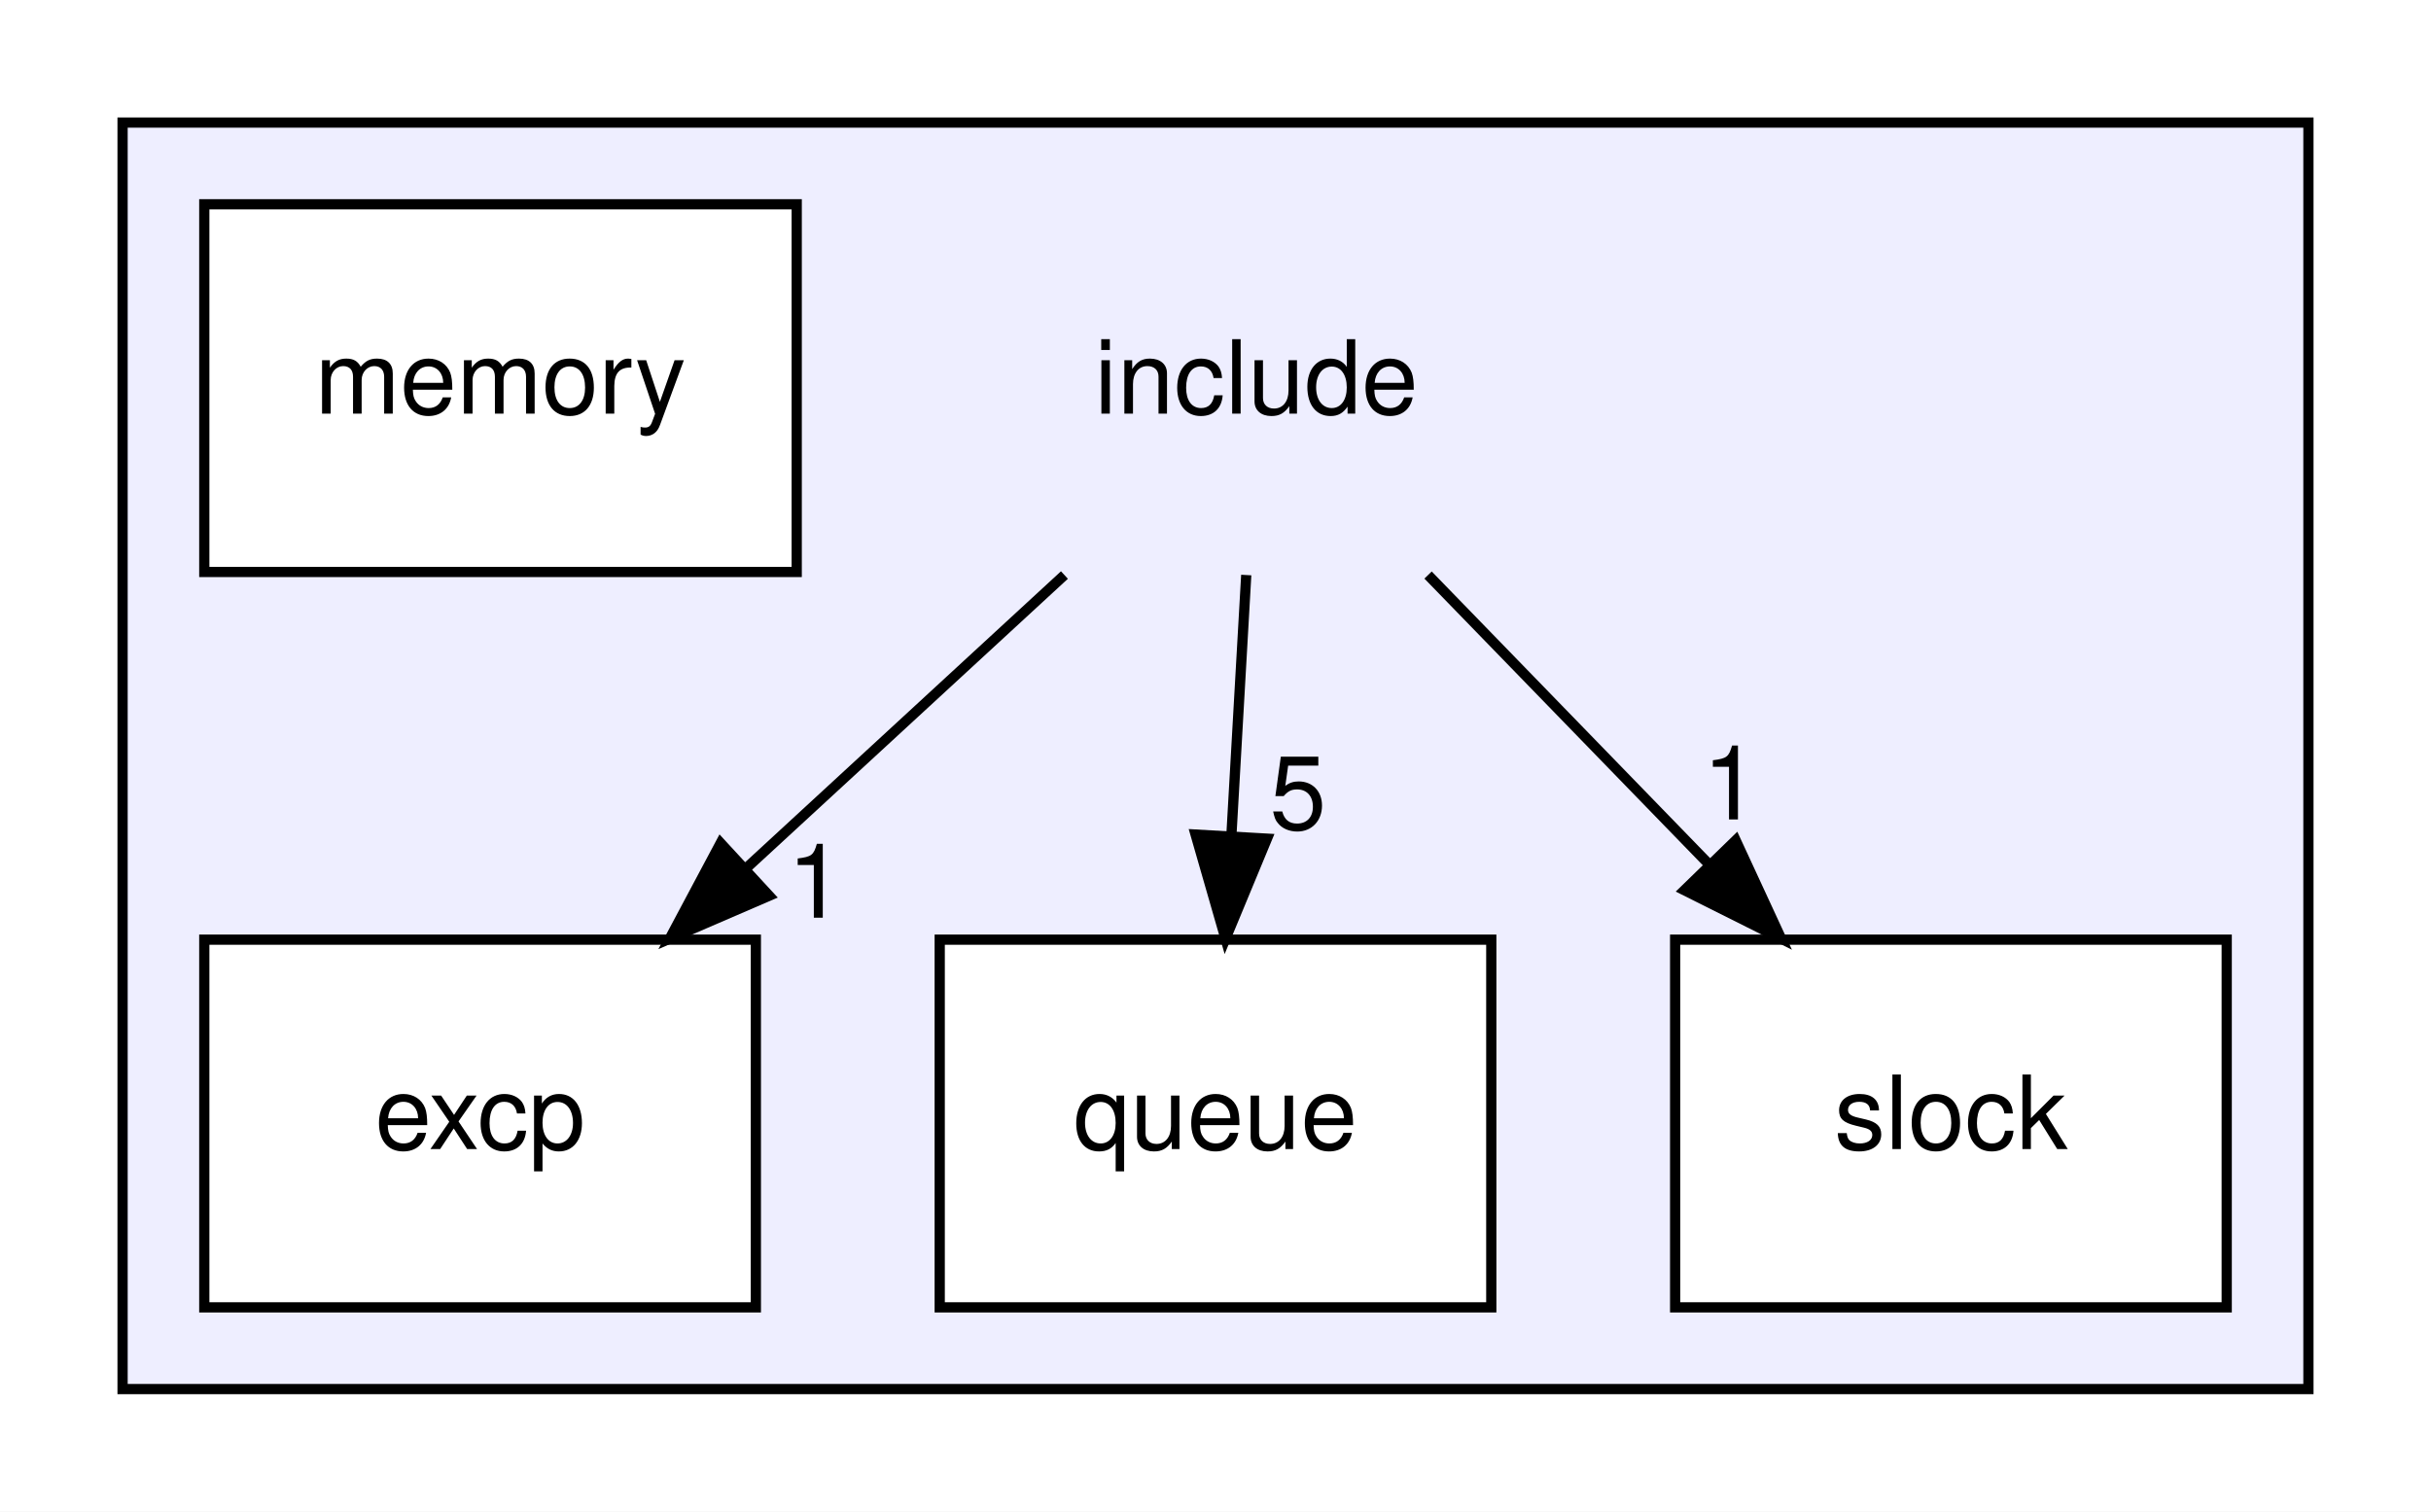
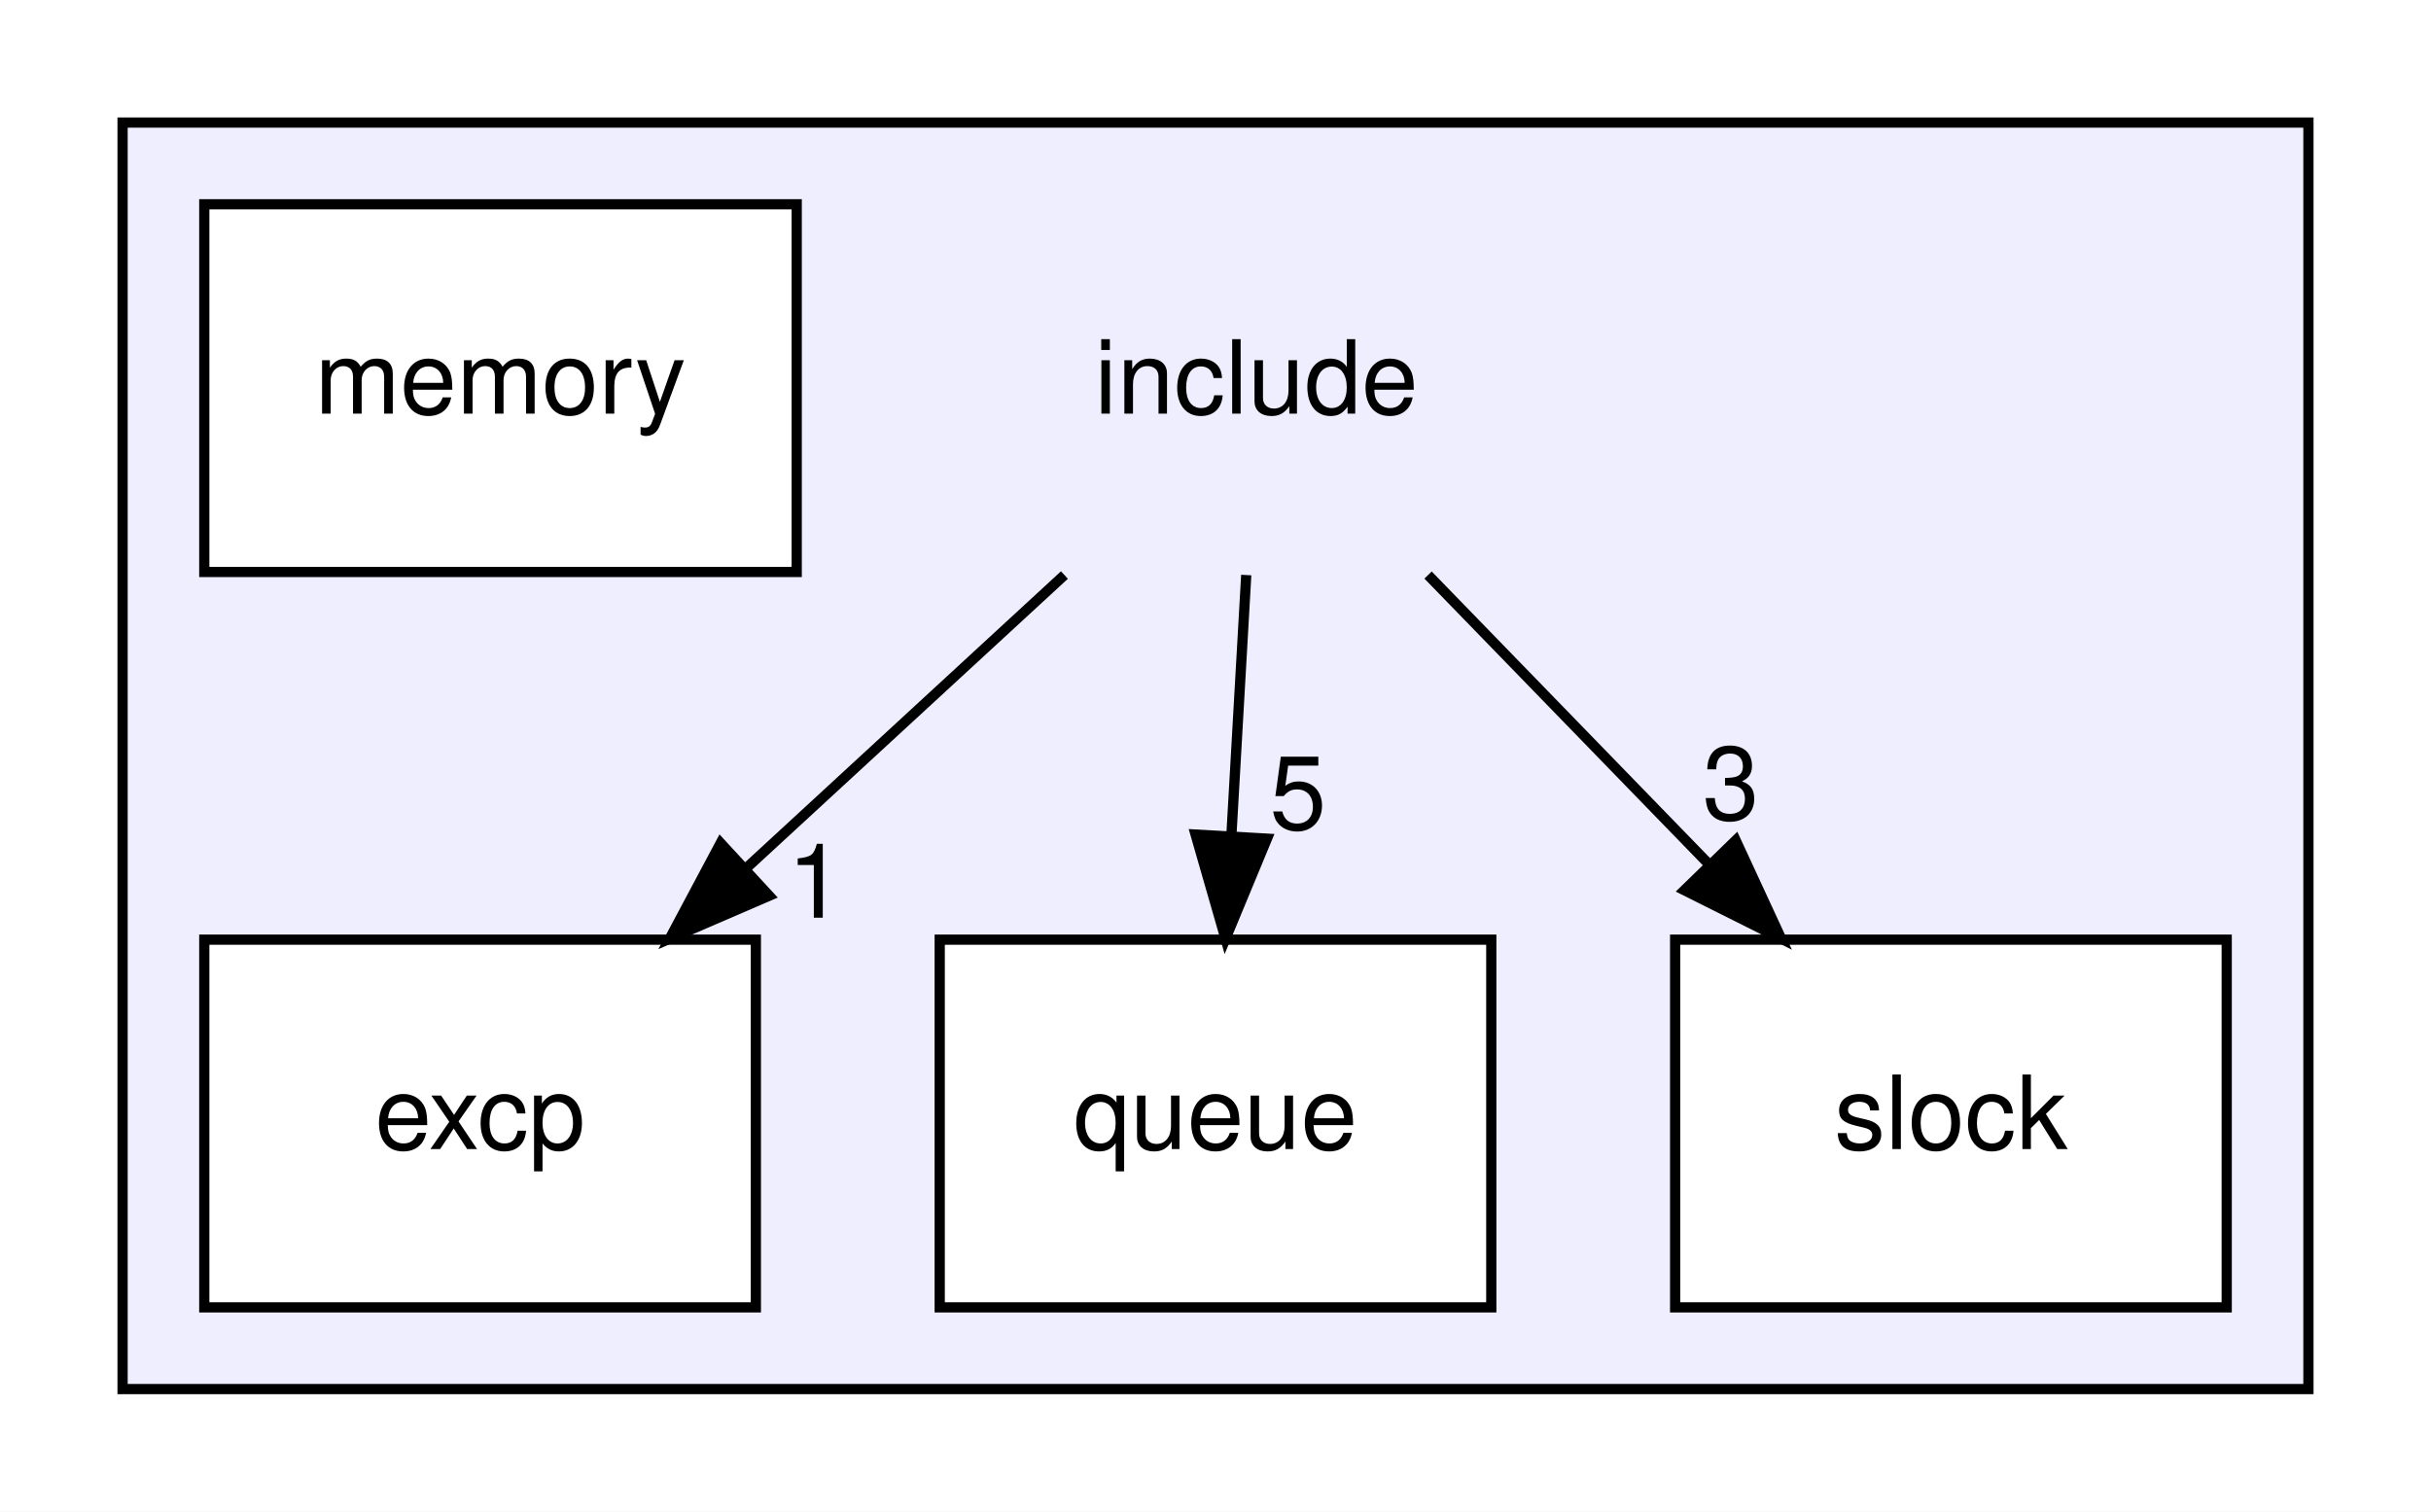
<svg xmlns="http://www.w3.org/2000/svg" xmlns:xlink="http://www.w3.org/1999/xlink" width="238pt" height="148pt" viewBox="0.00 0.00 238.00 148.00">
  <g id="graph0" class="graph" transform="scale(1 1) rotate(0) translate(4 144)">
    <polygon fill="white" stroke="transparent" points="-4,4 -4,-144 234,-144 234,4 -4,4" />
    <g id="clust1" class="cluster">
      <g id="a_clust1">
        <a xlink:href="dir_d44c64559bbebec7f509842c48db8b23.html" target="_top">
          <polygon fill="#eeeeff" stroke="black" points="8,-8 8,-132 222,-132 222,-8 8,-8" />
        </a>
      </g>
    </g>
    <g id="node1" class="node">
      <text text-anchor="middle" x="119" y="-103.5" font-family="Helvetica,sans-Serif" font-size="10.00">include</text>
    </g>
    <g id="node2" class="node">
      <g id="a_node2">
        <a xlink:href="dir_74ef33ac6bd04e46304142a70c34a953.html" target="_top" xlink:title="excp">
          <polygon fill="white" stroke="black" points="70,-52 16,-52 16,-16 70,-16 70,-52" />
          <text text-anchor="middle" x="43" y="-31.5" font-family="Helvetica,sans-Serif" font-size="10.00">excp</text>
        </a>
      </g>
    </g>
    <g id="edge2" class="edge">
      <path fill="none" stroke="black" d="M100.21,-87.7C90.83,-79.05 79.32,-68.45 69.09,-59.03" />
      <polygon fill="black" stroke="black" points="71.3,-56.3 61.57,-52.1 66.55,-61.45 71.3,-56.3" />
      <g id="a_edge2-headlabel">
        <a xlink:href="dir_000001_000009.html" target="_top" xlink:title="1">
          <text text-anchor="middle" x="75.86" y="-54.15" font-family="Helvetica,sans-Serif" font-size="10.00">1</text>
        </a>
      </g>
    </g>
    <g id="node4" class="node">
      <g id="a_node4">
        <a xlink:href="dir_cac49a9e31bf4f7cd5ab50e2700548d0.html" target="_top" xlink:title="queue">
          <polygon fill="white" stroke="black" points="142,-52 88,-52 88,-16 142,-16 142,-52" />
          <text text-anchor="middle" x="115" y="-31.5" font-family="Helvetica,sans-Serif" font-size="10.00">queue</text>
        </a>
      </g>
    </g>
    <g id="edge3" class="edge">
      <path fill="none" stroke="black" d="M118.01,-87.7C117.57,-79.98 117.04,-70.71 116.55,-62.11" />
      <polygon fill="black" stroke="black" points="120.04,-61.89 115.98,-52.1 113.05,-62.29 120.04,-61.89" />
      <g id="a_edge3-headlabel">
        <a xlink:href="dir_000001_000003.html" target="_top" xlink:title="5">
          <text text-anchor="middle" x="123.08" y="-62.82" font-family="Helvetica,sans-Serif" font-size="10.00">5</text>
        </a>
      </g>
    </g>
    <g id="node5" class="node">
      <g id="a_node5">
        <a xlink:href="dir_b3ba3c378860ab9da17b9ff52769e863.html" target="_top" xlink:title="slock">
          <polygon fill="white" stroke="black" points="214,-52 160,-52 160,-16 214,-16 214,-52" />
          <text text-anchor="middle" x="187" y="-31.5" font-family="Helvetica,sans-Serif" font-size="10.00">slock</text>
        </a>
      </g>
    </g>
    <g id="edge1" class="edge">
      <path fill="none" stroke="black" d="M135.81,-87.7C144.13,-79.14 154.31,-68.66 163.39,-59.3" />
      <polygon fill="black" stroke="black" points="165.93,-61.72 170.38,-52.1 160.91,-56.84 165.93,-61.72" />
      <g id="a_edge1-headlabel">
-         <a xlink:href="dir_000001_000006.html" target="_top" xlink:title="1">
-           <text text-anchor="middle" x="165.46" y="-63.77" font-family="Helvetica,sans-Serif" font-size="10.00">1</text>
+         <a xlink:href="dir_000001_000006.html" target="_top" xlink:title="3">
+           <text text-anchor="middle" x="165.46" y="-63.77" font-family="Helvetica,sans-Serif" font-size="10.00">3</text>
        </a>
      </g>
    </g>
    <g id="node3" class="node">
      <g id="a_node3">
        <a xlink:href="dir_1d52781e224d924275d803a20aa4cb0e.html" target="_top" xlink:title="memory">
          <polygon fill="white" stroke="black" points="74,-124 16,-124 16,-88 74,-88 74,-124" />
          <text text-anchor="middle" x="45" y="-103.5" font-family="Helvetica,sans-Serif" font-size="10.00">memory</text>
        </a>
      </g>
    </g>
  </g>
</svg>
